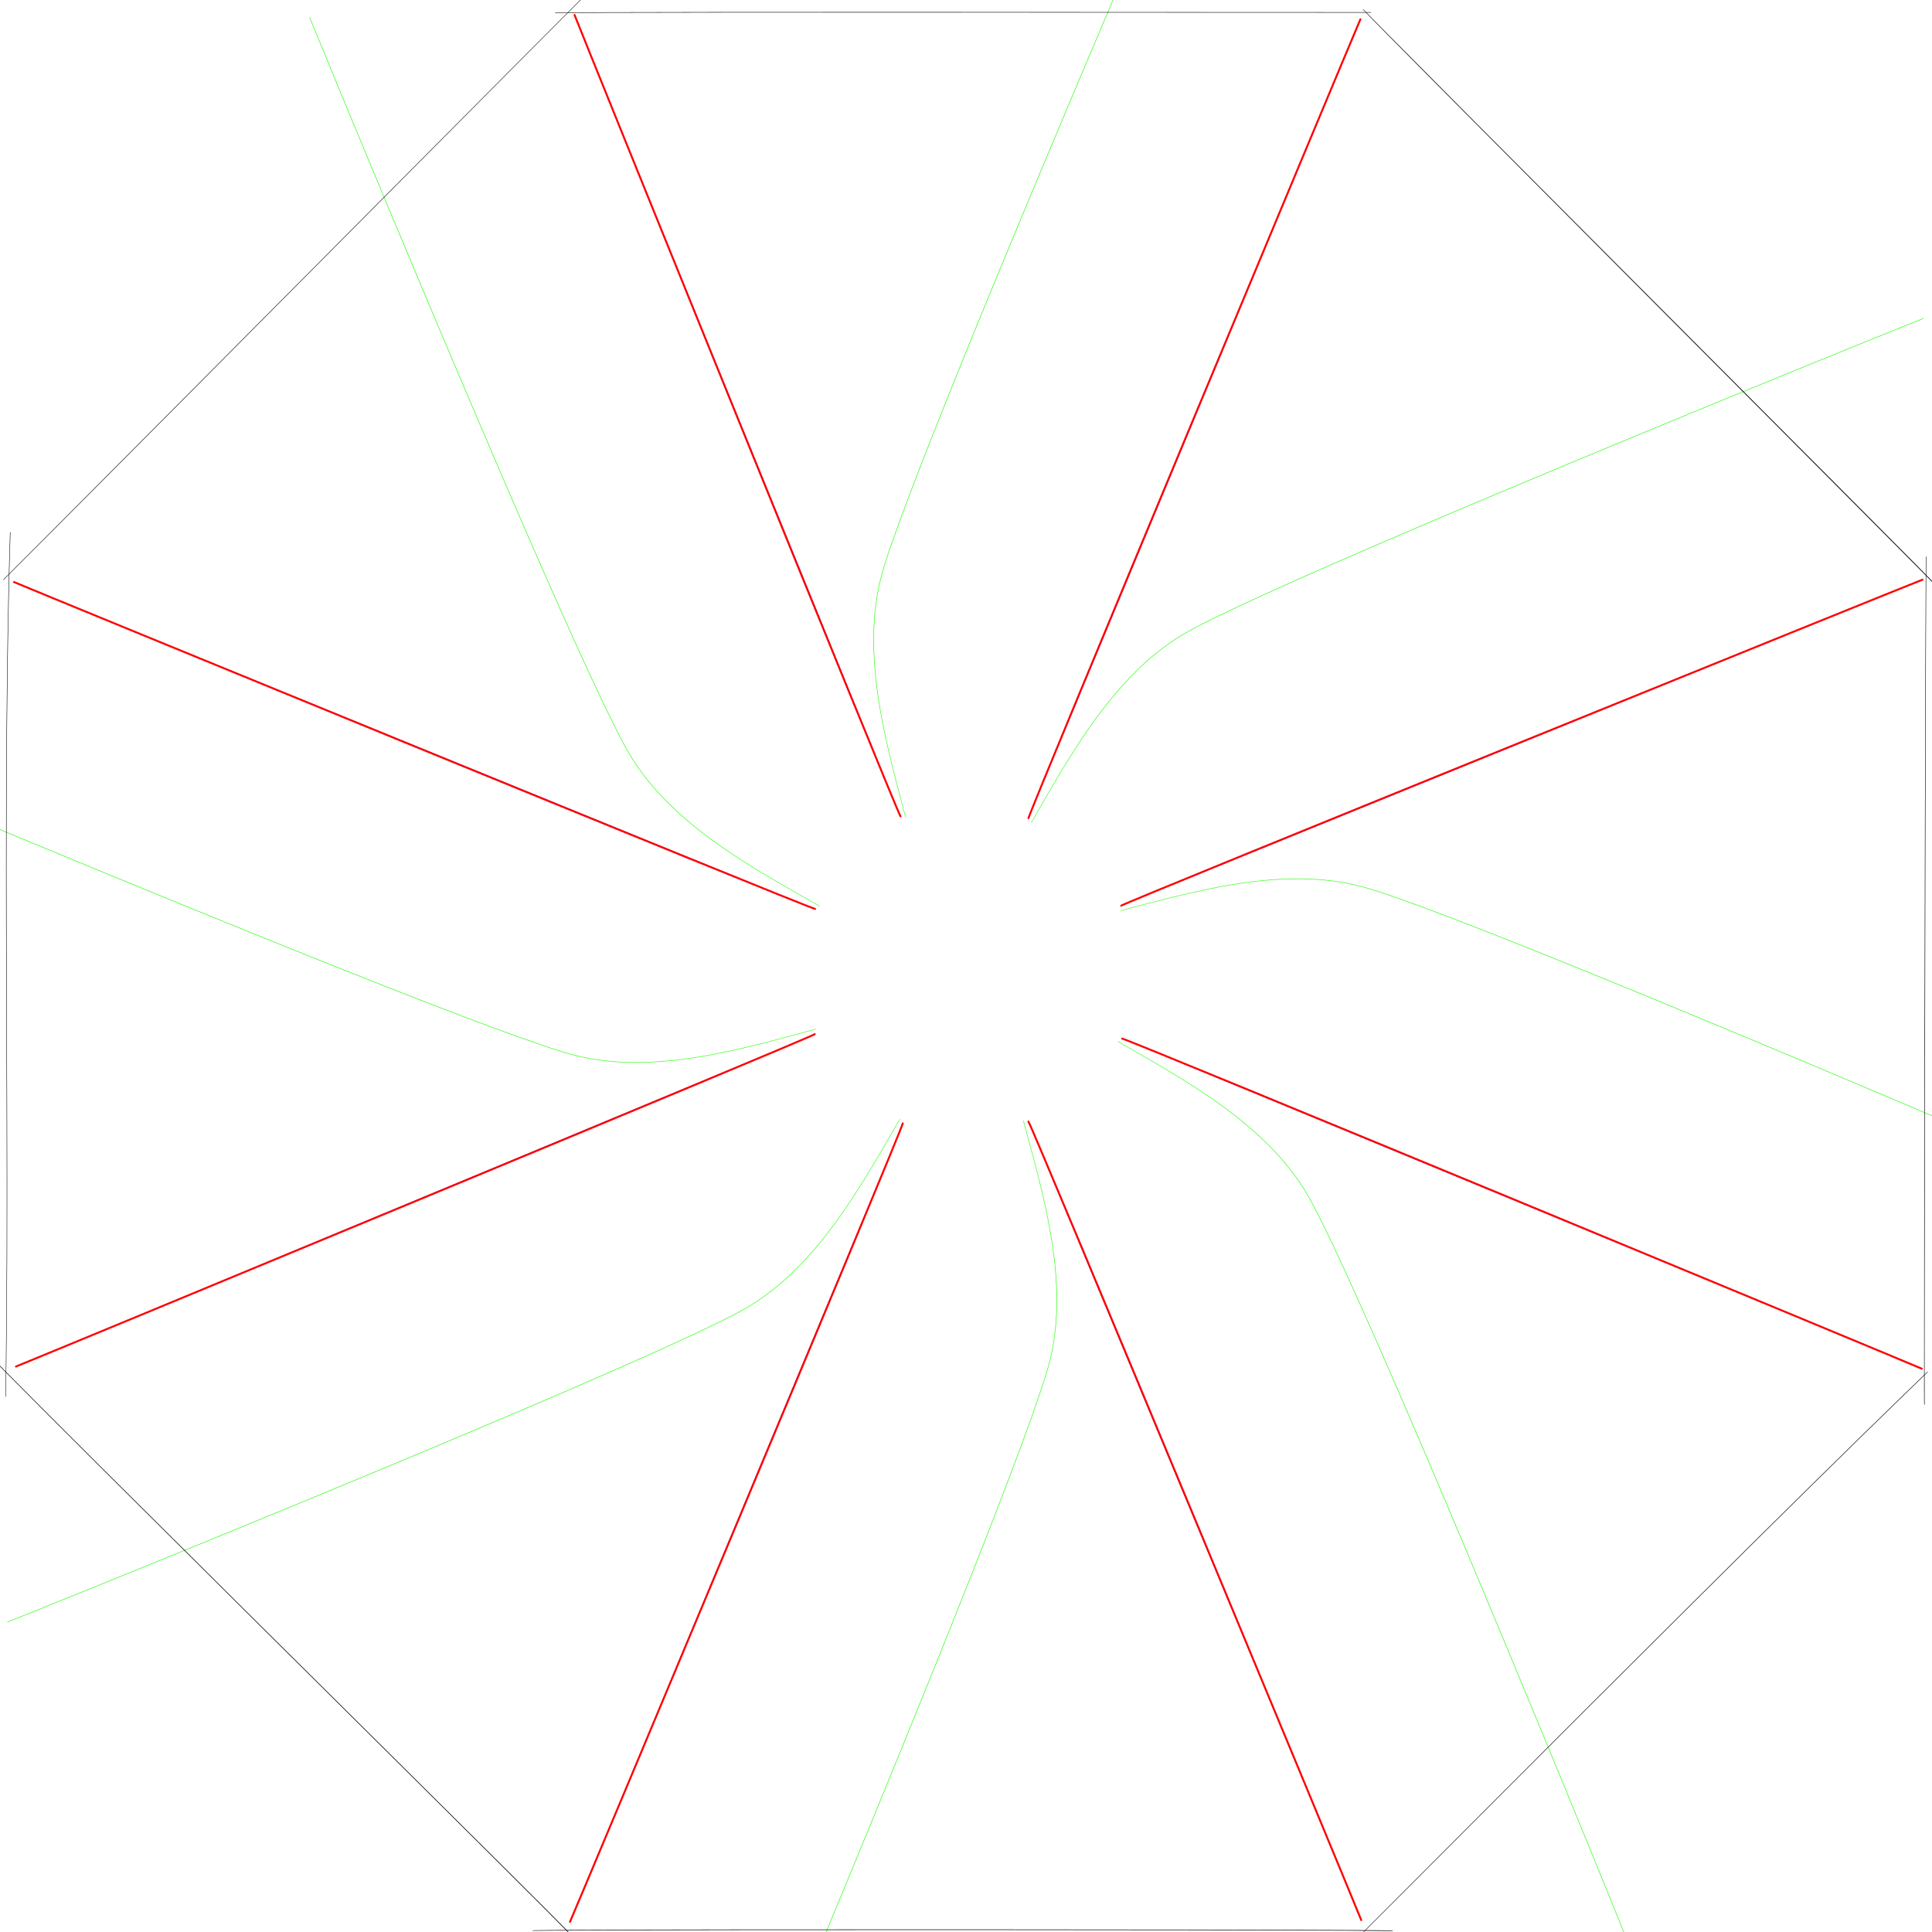
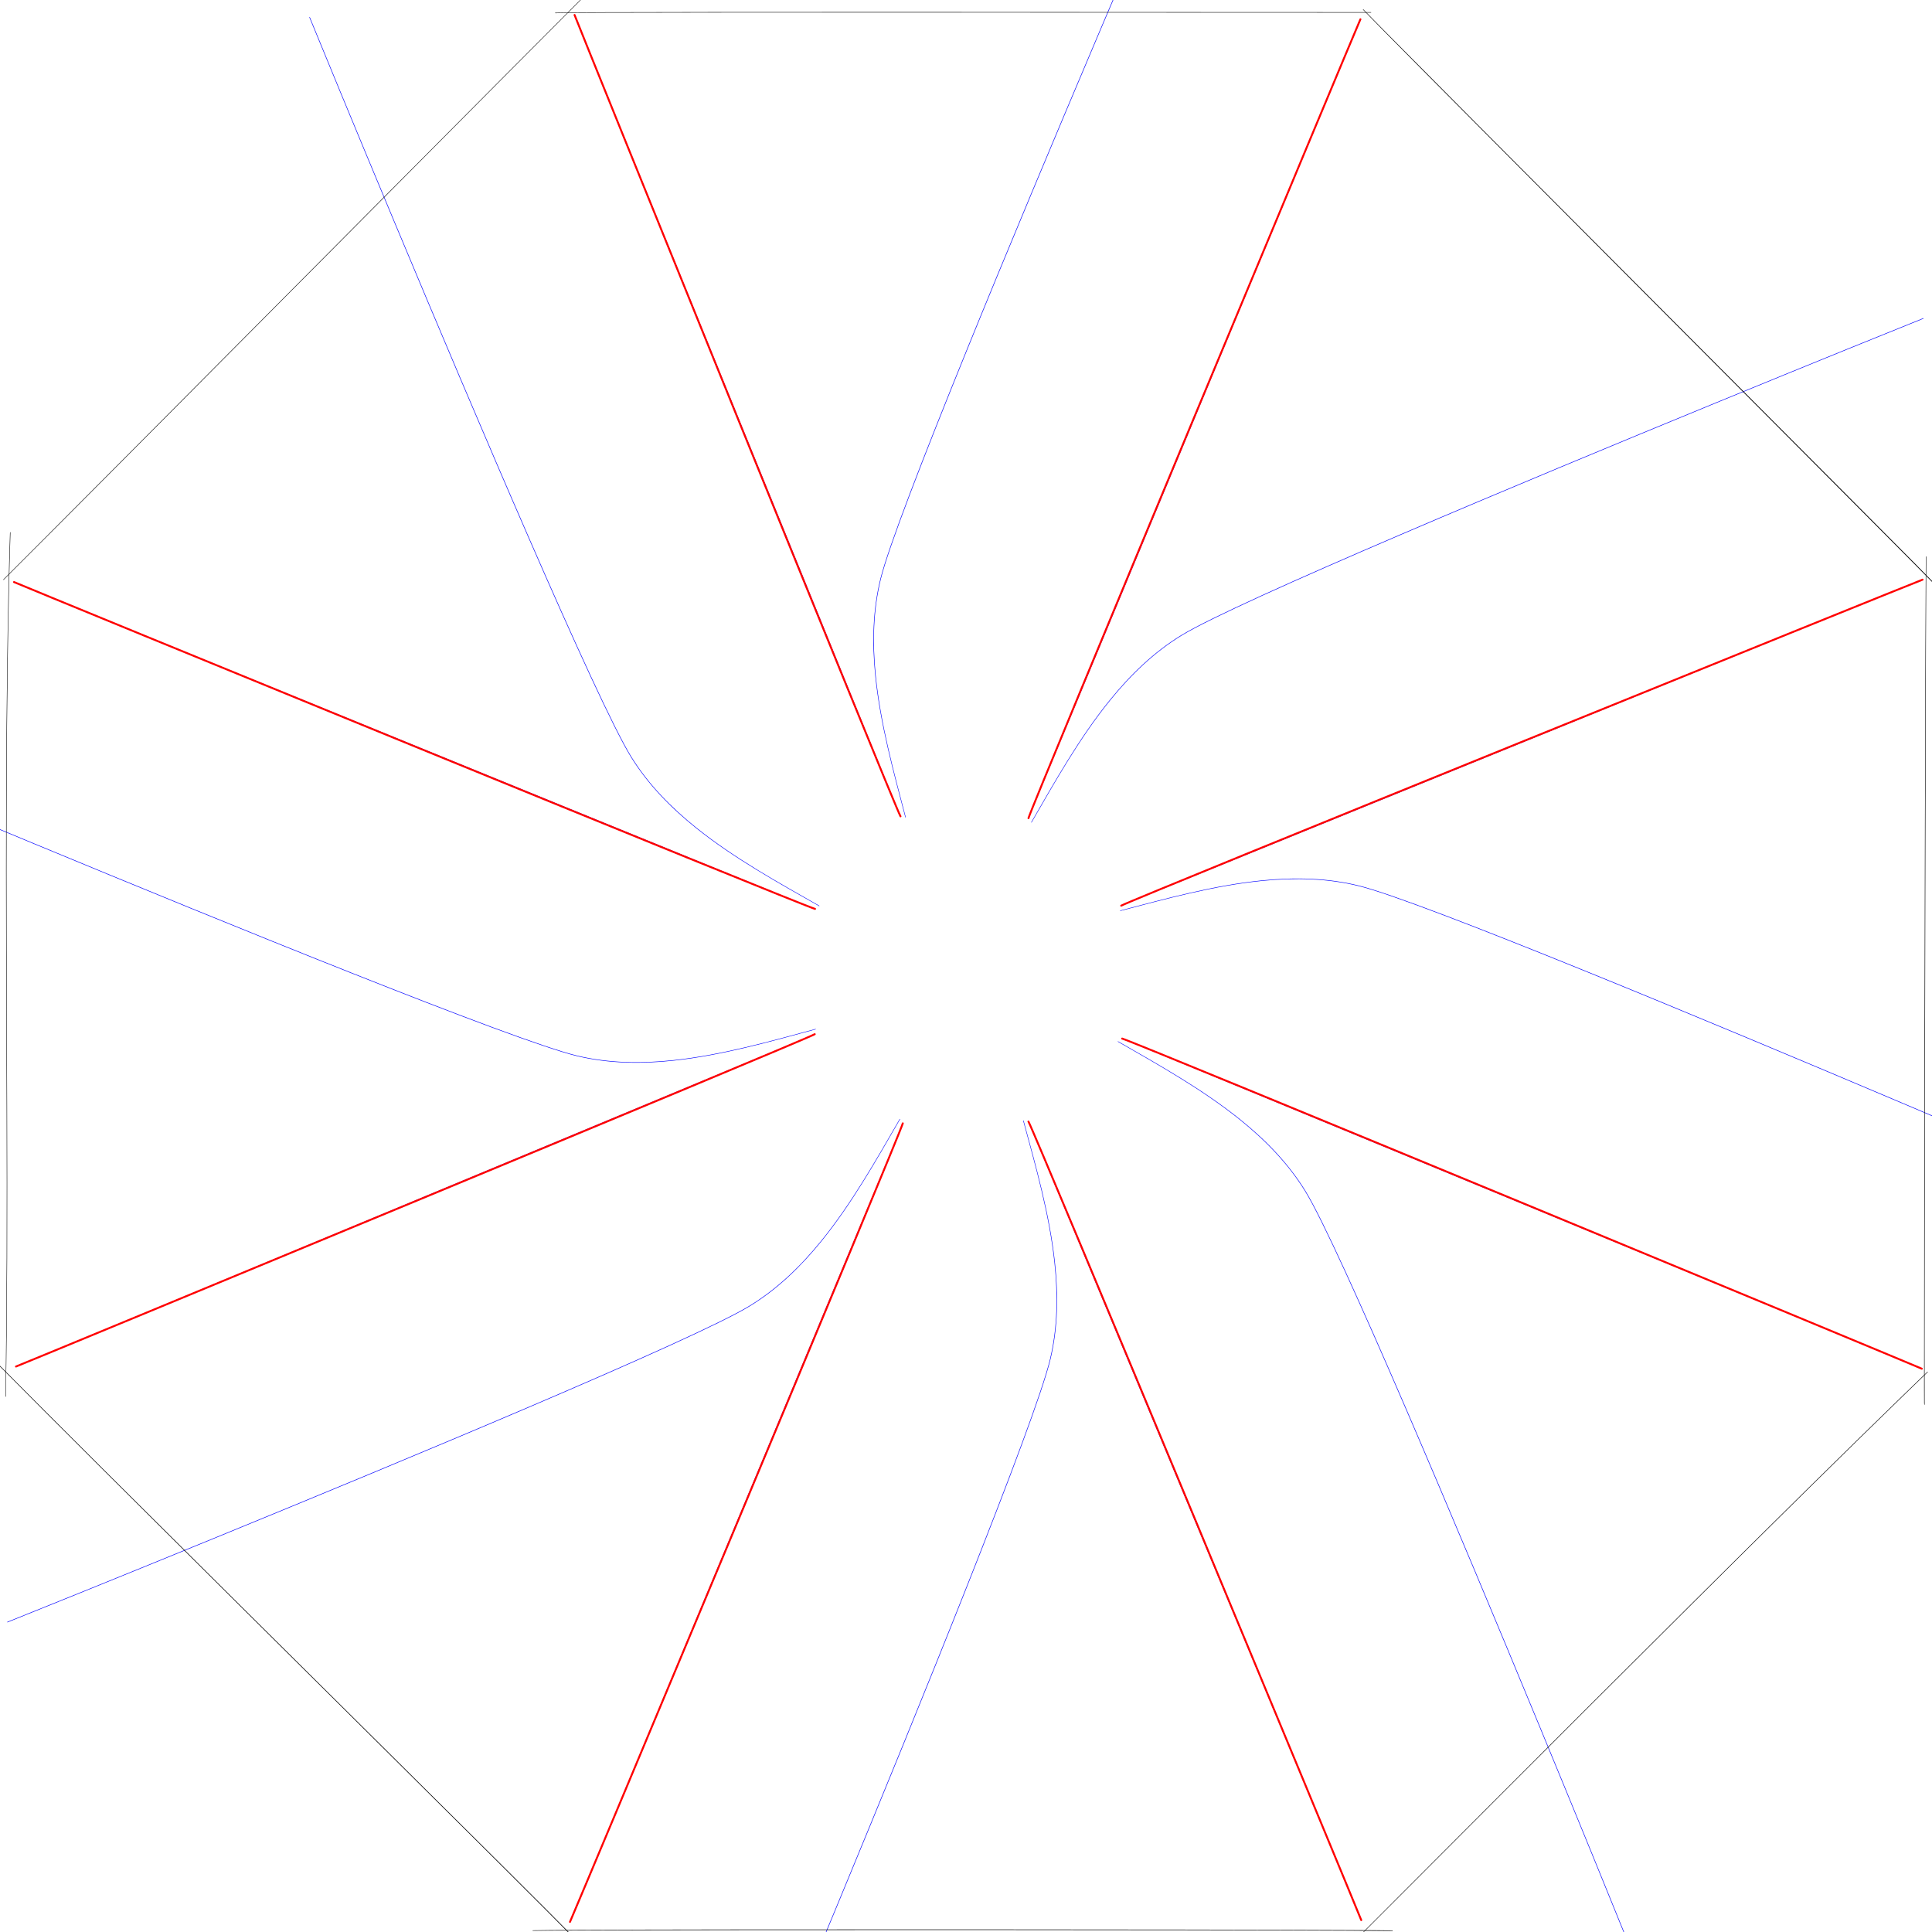
<svg xmlns="http://www.w3.org/2000/svg" width="100%" height="100%" viewBox="0 0 1000 1000" version="1.1" xml:space="preserve" style="fill-rule:evenodd;clip-rule:evenodd;stroke-linejoin:round;stroke-miterlimit:2;">
  <path d="M580.823,537.566C586.84,539.087 987.094,705.066 994.722,708.438" style="fill:rgb(0,0,255);" />
  <path d="M580.7,538.05C586.717,539.571 986.893,705.524 994.52,708.895C994.772,709.007 995.068,708.892 995.179,708.64C995.291,708.387 995.176,708.092 994.924,707.98C987.295,704.609 586.964,538.602 580.945,537.081C580.678,537.013 580.406,537.176 580.338,537.443C580.27,537.711 580.433,537.983 580.7,538.05Z" style="fill:rgb(255,0,0);" />
  <path d="M532.319,580.519C535.504,585.847 701.559,986.069 704.577,993.844" style="fill:rgb(0,0,255);" />
  <path d="M531.89,580.776C535.074,586.102 701.093,986.252 704.11,994.025C704.21,994.282 704.5,994.41 704.757,994.31C705.015,994.21 705.143,993.92 705.043,993.663C702.024,985.887 535.934,585.591 532.748,580.263C532.607,580.026 532.299,579.949 532.062,580.09C531.826,580.232 531.748,580.539 531.89,580.776Z" style="fill:rgb(255,0,0);" />
  <path d="M580.338,468.772C585.692,465.632 987.312,302.986 995.112,300.035" style="fill:rgb(0,0,255);" />
  <path d="M580.59,469.203C585.944,466.064 987.49,303.453 995.289,300.502C995.547,300.405 995.677,300.116 995.579,299.858C995.482,299.6 995.193,299.469 994.935,299.567C987.133,302.519 585.44,465.2 580.085,468.34C579.847,468.48 579.767,468.787 579.906,469.025C580.046,469.263 580.352,469.343 580.59,469.203Z" style="fill:rgb(255,0,0);" />
  <path d="M532.342,423.48C533.876,417.466 700.762,17.589 704.15,9.968" style="fill:rgb(0,0,255);" />
  <path d="M532.826,423.603C534.361,417.59 701.219,17.79 704.607,10.171C704.719,9.919 704.605,9.624 704.353,9.511C704.101,9.399 703.805,9.513 703.693,9.765C700.304,17.387 533.392,417.341 531.857,423.356C531.789,423.624 531.951,423.896 532.218,423.964C532.486,424.033 532.758,423.871 532.826,423.603Z" style="fill:rgb(255,0,0);" />
  <path d="M466.091,422.534C462.952,417.179 300.343,15.544 297.393,7.744" style="fill:rgb(0,0,255);" />
  <path d="M466.522,422.281C463.383,416.927 300.81,15.366 297.86,7.567C297.763,7.309 297.474,7.179 297.216,7.276C296.957,7.374 296.827,7.663 296.925,7.921C299.876,15.722 462.52,417.431 465.659,422.787C465.799,423.025 466.105,423.105 466.344,422.965C466.582,422.826 466.662,422.519 466.522,422.281Z" style="fill:rgb(255,0,0);" />
  <path d="M421.859,470.441C415.835,468.945 14.9,304.618 7.258,301.278" style="fill:rgb(0,0,255);" />
  <path d="M421.979,469.956C415.957,468.46 15.099,304.159 7.458,300.82C7.206,300.709 6.911,300.825 6.8,301.078C6.69,301.331 6.805,301.626 7.058,301.736C14.701,305.077 415.713,469.43 421.738,470.926C422.006,470.993 422.278,470.829 422.344,470.562C422.411,470.294 422.247,470.022 421.979,469.956Z" style="fill:rgb(255,0,0);" />
  <path d="M421.704,535.3C416.375,538.482 16.051,704.293 8.275,707.306" style="fill:rgb(0,0,255);" />
  <path d="M421.448,534.871C416.12,538.052 15.869,703.827 8.094,706.84C7.837,706.939 7.709,707.229 7.809,707.487C7.908,707.744 8.198,707.872 8.456,707.772C16.233,704.758 416.63,538.912 421.961,535.729C422.197,535.588 422.275,535.281 422.134,535.044C421.992,534.807 421.685,534.729 421.448,534.871Z" style="fill:rgb(255,0,0);" />
  <path d="M467.285,581.443C465.744,587.455 298.422,987.15 295.026,994.766" style="fill:rgb(0,0,255);" />
  <path d="M466.801,581.318C465.26,587.33 297.965,986.947 294.569,994.563C294.457,994.815 294.57,995.111 294.822,995.223C295.074,995.335 295.37,995.222 295.482,994.97C298.88,987.352 466.228,587.58 467.769,581.567C467.838,581.299 467.676,581.027 467.409,580.958C467.142,580.89 466.869,581.051 466.801,581.318Z" style="fill:rgb(255,0,0);" />
-   <path d="M578.621,539.204C599.643,551.283 622.395,563.958 641.934,579.737C655.098,590.368 666.803,602.407 675.533,616.628C684.346,630.982 704.592,675.865 728.059,730.292C772.736,833.91 829.081,972.116 840.396,1000.17C840.423,1000.23 840.501,1000.27 840.57,1000.24C840.638,1000.21 840.671,1000.13 840.644,1000.06C829.329,972.015 772.99,833.803 728.309,730.185C704.833,675.742 684.573,630.848 675.757,616.491C667.009,602.246 655.284,590.184 642.095,579.538C622.542,563.755 599.773,551.083 578.736,539.005C578.681,538.973 578.611,538.992 578.579,539.047C578.547,539.102 578.566,539.173 578.621,539.204Z" style="fill:rgb(30,255,0);" />
-   <path d="M529.603,580.124C535.95,603.524 543.101,628.567 545.784,653.538C547.592,670.361 547.373,687.151 543.507,703.384C539.605,719.769 522.229,765.84 500.392,820.942C458.819,925.843 401.072,1063.47 389.266,1091.31C389.237,1091.38 389.269,1091.46 389.337,1091.49C389.405,1091.52 389.484,1091.49 389.512,1091.42C401.318,1063.57 459.074,925.947 500.645,821.042C522.487,765.923 539.86,719.835 543.761,703.445C547.632,687.183 547.853,670.363 546.039,653.511C543.348,628.527 536.184,603.473 529.825,580.064C529.809,580.003 529.745,579.966 529.684,579.983C529.623,580 529.587,580.063 529.603,580.124Z" style="fill:rgb(30,255,0);" />
-   <path d="M579.919,471.484C603.372,465.336 628.475,458.398 653.468,455.928C670.306,454.263 687.094,454.625 703.293,458.629C719.645,462.67 765.566,480.437 820.48,502.742C925.024,545.206 1062.15,604.121 1089.9,616.163C1089.97,616.192 1090.04,616.161 1090.07,616.093C1090.1,616.025 1090.07,615.947 1090,615.917C1062.26,603.875 925.13,544.951 820.582,502.49C765.651,480.18 719.713,462.416 703.356,458.375C687.128,454.366 670.31,454.002 653.443,455.673C628.438,458.151 603.324,465.102 579.861,471.261C579.8,471.278 579.763,471.34 579.779,471.402C579.795,471.463 579.858,471.5 579.919,471.484Z" style="fill:rgb(30,255,0);" />
-   <path d="M533.976,425.685C546.102,404.69 558.828,381.967 574.652,362.464C585.312,349.325 597.378,337.647 611.618,328.948C625.992,320.168 670.921,300.024 725.401,276.68C829.12,232.237 967.453,176.205 995.527,164.954C995.595,164.927 995.629,164.849 995.601,164.78C995.574,164.712 995.496,164.679 995.427,164.706C967.352,175.957 829.014,231.983 725.294,276.43C670.798,299.782 625.859,319.941 611.482,328.725C597.217,337.44 585.129,349.138 574.453,362.303C558.626,381.82 545.902,404.56 533.777,425.57C533.745,425.625 533.764,425.695 533.819,425.727C533.874,425.759 533.944,425.74 533.976,425.685Z" style="fill:rgb(30,255,0);" />
-   <path d="M468.803,422.952C462.657,399.499 455.722,374.395 453.253,349.402C451.59,332.564 451.954,315.776 455.96,299.577C460.002,283.226 477.773,237.307 500.083,182.395C542.557,77.855 601.485,-59.269 613.529,-87.013C613.559,-87.08 613.527,-87.159 613.46,-87.189C613.392,-87.218 613.313,-87.187 613.284,-87.119C601.239,-59.376 542.302,77.749 499.831,182.293C477.516,237.221 459.748,283.158 455.705,299.515C451.695,315.743 451.329,332.56 452.999,349.427C455.475,374.433 462.424,399.547 468.58,423.011C468.596,423.072 468.659,423.109 468.721,423.093C468.782,423.077 468.819,423.014 468.803,422.952Z" style="fill:rgb(30,255,0);" />
-   <path d="M424.053,468.793C402.982,456.801 380.178,444.221 360.574,428.522C347.367,417.946 335.612,405.955 326.823,391.77C317.951,377.453 297.52,332.653 273.828,278.324C228.724,174.891 171.81,36.919 160.38,8.917C160.352,8.849 160.274,8.816 160.205,8.844C160.137,8.872 160.104,8.95 160.132,9.018C171.562,37.021 228.471,174.999 273.579,278.432C297.279,332.778 317.724,377.587 326.6,391.908C335.407,406.117 347.181,418.13 360.414,428.722C380.032,444.424 402.853,457.002 423.94,468.993C423.995,469.025 424.065,469.005 424.096,468.95C424.128,468.895 424.109,468.825 424.053,468.793Z" style="fill:rgb(30,255,0);" />
-   <path d="M422.101,532.585C398.698,538.917 373.65,546.053 348.677,548.721C331.853,550.518 315.063,550.289 298.833,546.413C282.45,542.501 236.39,525.097 181.301,503.227C76.425,461.589 -61.165,403.759 -89.004,391.936C-89.072,391.907 -89.15,391.939 -89.179,392.007C-89.208,392.075 -89.176,392.153 -89.108,392.182C-61.269,404.005 76.321,461.845 181.201,503.479C236.307,525.355 282.384,542.756 298.772,546.668C315.031,550.548 331.851,550.78 348.704,548.975C373.689,546.3 398.748,539.151 422.161,532.807C422.222,532.79 422.259,532.727 422.242,532.666C422.225,532.604 422.162,532.568 422.101,532.585Z" style="fill:rgb(30,255,0);" />
-   <path d="M465.653,579.236C453.504,600.217 440.753,622.927 424.909,642.412C414.234,655.54 402.156,667.205 387.906,675.888C373.522,684.652 328.571,704.747 274.066,728.032C170.298,772.361 31.905,828.242 3.818,839.462C3.75,839.49 3.716,839.568 3.743,839.636C3.771,839.705 3.849,839.738 3.917,839.711C32.005,828.491 170.404,772.616 274.172,728.282C328.694,704.989 373.655,684.88 388.042,676.111C402.316,667.411 414.417,655.727 425.107,642.574C440.956,623.074 453.704,600.347 465.853,579.351C465.884,579.296 465.866,579.226 465.811,579.194C465.756,579.162 465.685,579.181 465.653,579.236Z" style="fill:rgb(30,255,0);" />
-   <g id="CutLayer">
+   <path d="M578.621,539.204C599.643,551.283 622.395,563.958 641.934,579.737C655.098,590.368 666.803,602.407 675.533,616.628C684.346,630.982 704.592,675.865 728.059,730.292C772.736,833.91 829.081,972.116 840.396,1000.17C840.423,1000.23 840.501,1000.27 840.57,1000.24C840.638,1000.21 840.671,1000.13 840.644,1000.06C829.329,972.015 772.99,833.803 728.309,730.185C704.833,675.742 684.573,630.848 675.757,616.491C667.009,602.246 655.284,590.184 642.095,579.538C622.542,563.755 599.773,551.083 578.736,539.005C578.681,538.973 578.611,538.992 578.579,539.047C578.547,539.102 578.566,539.173 578.621,539.204Z" style="fill:rgb(0,0,255);" />
+   <path d="M529.603,580.124C535.95,603.524 543.101,628.567 545.784,653.538C547.592,670.361 547.373,687.151 543.507,703.384C539.605,719.769 522.229,765.84 500.392,820.942C458.819,925.843 401.072,1063.47 389.266,1091.31C389.237,1091.38 389.269,1091.46 389.337,1091.49C389.405,1091.52 389.484,1091.49 389.512,1091.42C401.318,1063.57 459.074,925.947 500.645,821.042C522.487,765.923 539.86,719.835 543.761,703.445C547.632,687.183 547.853,670.363 546.039,653.511C543.348,628.527 536.184,603.473 529.825,580.064C529.809,580.003 529.745,579.966 529.684,579.983C529.623,580 529.587,580.063 529.603,580.124Z" style="fill:rgb(0,0,255);" />
+   <path d="M579.919,471.484C603.372,465.336 628.475,458.398 653.468,455.928C670.306,454.263 687.094,454.625 703.293,458.629C719.645,462.67 765.566,480.437 820.48,502.742C925.024,545.206 1062.15,604.121 1089.9,616.163C1089.97,616.192 1090.04,616.161 1090.07,616.093C1090.1,616.025 1090.07,615.947 1090,615.917C1062.26,603.875 925.13,544.951 820.582,502.49C765.651,480.18 719.713,462.416 703.356,458.375C687.128,454.366 670.31,454.002 653.443,455.673C628.438,458.151 603.324,465.102 579.861,471.261C579.8,471.278 579.763,471.34 579.779,471.402C579.795,471.463 579.858,471.5 579.919,471.484Z" style="fill:rgb(0,0,255);" />
+   <path d="M533.976,425.685C546.102,404.69 558.828,381.967 574.652,362.464C585.312,349.325 597.378,337.647 611.618,328.948C625.992,320.168 670.921,300.024 725.401,276.68C829.12,232.237 967.453,176.205 995.527,164.954C995.595,164.927 995.629,164.849 995.601,164.78C995.574,164.712 995.496,164.679 995.427,164.706C967.352,175.957 829.014,231.983 725.294,276.43C670.798,299.782 625.859,319.941 611.482,328.725C597.217,337.44 585.129,349.138 574.453,362.303C558.626,381.82 545.902,404.56 533.777,425.57C533.745,425.625 533.764,425.695 533.819,425.727C533.874,425.759 533.944,425.74 533.976,425.685Z" style="fill:rgb(0,0,255);" />
+   <path d="M468.803,422.952C462.657,399.499 455.722,374.395 453.253,349.402C451.59,332.564 451.954,315.776 455.96,299.577C460.002,283.226 477.773,237.307 500.083,182.395C542.557,77.855 601.485,-59.269 613.529,-87.013C613.559,-87.08 613.527,-87.159 613.46,-87.189C613.392,-87.218 613.313,-87.187 613.284,-87.119C601.239,-59.376 542.302,77.749 499.831,182.293C477.516,237.221 459.748,283.158 455.705,299.515C451.695,315.743 451.329,332.56 452.999,349.427C455.475,374.433 462.424,399.547 468.58,423.011C468.596,423.072 468.659,423.109 468.721,423.093C468.782,423.077 468.819,423.014 468.803,422.952Z" style="fill:rgb(0,0,255);" />
+   <path d="M424.053,468.793C402.982,456.801 380.178,444.221 360.574,428.522C347.367,417.946 335.612,405.955 326.823,391.77C317.951,377.453 297.52,332.653 273.828,278.324C228.724,174.891 171.81,36.919 160.38,8.917C160.352,8.849 160.274,8.816 160.205,8.844C160.137,8.872 160.104,8.95 160.132,9.018C171.562,37.021 228.471,174.999 273.579,278.432C297.279,332.778 317.724,377.587 326.6,391.908C335.407,406.117 347.181,418.13 360.414,428.722C380.032,444.424 402.853,457.002 423.94,468.993C423.995,469.025 424.065,469.005 424.096,468.95C424.128,468.895 424.109,468.825 424.053,468.793Z" style="fill:rgb(0,0,255);" />
+   <path d="M422.101,532.585C398.698,538.917 373.65,546.053 348.677,548.721C331.853,550.518 315.063,550.289 298.833,546.413C282.45,542.501 236.39,525.097 181.301,503.227C76.425,461.589 -61.165,403.759 -89.004,391.936C-89.072,391.907 -89.15,391.939 -89.179,392.007C-89.208,392.075 -89.176,392.153 -89.108,392.182C-61.269,404.005 76.321,461.845 181.201,503.479C236.307,525.355 282.384,542.756 298.772,546.668C315.031,550.548 331.851,550.78 348.704,548.975C373.689,546.3 398.748,539.151 422.161,532.807C422.222,532.79 422.259,532.727 422.242,532.666C422.225,532.604 422.162,532.568 422.101,532.585Z" style="fill:rgb(0,0,255);" />
+   <path d="M465.653,579.236C453.504,600.217 440.753,622.927 424.909,642.412C414.234,655.54 402.156,667.205 387.906,675.888C373.522,684.652 328.571,704.747 274.066,728.032C170.298,772.361 31.905,828.242 3.818,839.462C3.75,839.49 3.716,839.568 3.743,839.636C3.771,839.705 3.849,839.738 3.917,839.711C32.005,828.491 170.404,772.616 274.172,728.282C328.694,704.989 373.655,684.88 388.042,676.111C402.316,667.411 414.417,655.727 425.107,642.574C440.956,623.074 453.704,600.347 465.853,579.351C465.884,579.296 465.866,579.226 465.811,579.194C465.756,579.162 465.685,579.181 465.653,579.236Z" style="fill:rgb(0,0,255);" />
+   <g id="Layer1">
    <path d="M1.868,300.128C15.253,286.79 36.525,265.466 61.818,240.059C142.406,159.105 263.829,36.718 301.219,-0.609C301.262,-0.652 301.262,-0.721 301.219,-0.763C301.177,-0.806 301.108,-0.806 301.065,-0.763C263.671,36.56 142.223,158.922 61.64,239.883C36.35,265.291 15.087,286.624 1.705,299.965C1.661,300.01 1.66,300.083 1.705,300.128C1.75,300.173 1.823,300.173 1.868,300.128Z" style="fill:rgb(0,0,0);" />
    <path d="M287.438,6.828C291.052,6.626 324.803,6.534 371.866,6.493C486.525,6.394 680.194,6.617 709.61,6.557C709.676,6.557 709.73,6.503 709.73,6.437C709.73,6.371 709.676,6.317 709.61,6.317C680.193,6.377 486.525,6.131 371.866,6.242C324.796,6.288 291.04,6.396 287.425,6.598C287.362,6.602 287.314,6.656 287.317,6.719C287.321,6.783 287.375,6.831 287.438,6.828Z" style="fill:rgb(0,0,0);" />
    <path d="M705.501,5.018C707.087,6.692 711.148,10.847 717.197,16.977C727.748,27.669 744.346,44.369 764.331,64.46C819.976,120.397 901.92,202.578 953.195,254.06C969.482,270.412 982.673,283.669 990.945,292.002C996.346,297.442 999.651,300.781 1000.34,301.522C1000.41,301.594 1000.52,301.598 1000.59,301.531C1000.66,301.464 1000.67,301.352 1000.6,301.279C999.913,300.536 996.622,297.177 991.226,291.723C982.967,283.377 969.779,270.118 953.491,253.765C902.217,202.283 820.219,120.155 764.55,64.242C744.556,44.16 727.963,27.456 717.395,16.782C711.337,10.664 707.258,6.528 705.667,4.86C705.624,4.814 705.551,4.812 705.505,4.856C705.459,4.899 705.457,4.972 705.501,5.018Z" style="fill:rgb(0,0,0);" />
    <path d="M996.192,726.228C996.202,726.246 996.207,726.266 996.207,726.287C996.201,727.565 995.961,727.602 995.932,726.16C995.911,725.103 995.909,722.398 995.904,718.258C995.891,706.748 995.931,684.145 995.958,655.055C995.963,649.977 995.96,644.702 995.965,639.254C996.081,518.194 996.594,311.635 996.818,288.125C996.818,288.061 996.87,288.01 996.934,288.011C996.997,288.011 997.048,288.063 997.048,288.127C996.94,299.468 996.776,353.408 996.621,419.799C996.396,516.691 996.189,640.101 996.163,696.312C996.157,709.891 996.164,719.549 996.179,723.963C996.182,725.032 996.188,725.793 996.192,726.228Z" style="fill:rgb(0,0,0);" />
    <path d="M696.561,1009.38C729.901,976.131 804.701,900.926 876.737,829.279C916.302,789.928 955.032,751.65 985.607,721.992C988.964,718.736 992.229,715.591 995.372,712.545C996.193,711.75 997.002,710.958 997.806,710.176C997.851,710.133 997.853,710.061 997.809,710.015C997.766,709.97 997.694,709.969 997.648,710.012C996.837,710.786 996.015,711.566 995.19,712.357C992.032,715.387 988.78,718.546 985.423,721.802C954.843,751.457 916.108,789.732 876.545,829.086C804.513,900.737 729.733,975.963 696.398,1009.22C696.353,1009.26 696.353,1009.34 696.398,1009.38C696.443,1009.43 696.516,1009.43 696.561,1009.38Z" style="fill:rgb(0,0,0);" />
    <path d="M275.799,999.375C279.259,999.303 286.989,999.253 298.044,999.203C337.13,999.027 417.779,998.927 498.279,998.948C579.41,998.969 660.388,999.091 698.515,999.3C708.165,999.353 715.069,999.429 718.536,999.476C719.619,999.49 720.367,999.498 720.756,999.515C720.824,999.519 720.881,999.467 720.885,999.4C720.888,999.333 720.837,999.276 720.77,999.272C720.379,999.247 719.629,999.213 718.542,999.188C715.075,999.106 708.169,999.064 698.517,999.011C660.39,998.8 579.411,998.676 498.28,998.657C417.778,998.638 337.128,998.701 298.042,998.923C286.985,998.985 279.254,999.066 275.794,999.145C275.73,999.146 275.68,999.199 275.681,999.262C275.682,999.326 275.735,999.376 275.799,999.375Z" style="fill:rgb(0,0,0);" />
    <path d="M-6.811,700.382C-6.618,700.589 -6.426,700.8 -6.226,701.009C-4.576,702.732 -2.746,704.545 -0.811,706.503C12.361,719.833 31.434,738.92 53.69,761.103C139.061,846.193 271.257,976.843 296.756,1002.92C296.821,1002.98 296.927,1002.99 296.993,1002.92C297.06,1002.86 297.061,1002.75 296.996,1002.68C271.494,976.611 139.289,845.966 53.901,760.891C31.641,738.713 12.562,719.633 -0.614,706.308C-2.55,704.351 -4.337,702.496 -6.031,700.816C-6.236,700.613 -6.444,700.417 -6.647,700.221C-6.692,700.175 -6.765,700.175 -6.81,700.219C-6.855,700.264 -6.856,700.337 -6.811,700.382Z" style="fill:rgb(0,0,0);" />
    <path d="M5.186,275.575C3.892,317.558 3.363,363.076 3.196,409.74C2.811,517.833 4.364,632.08 2.791,722.822C2.79,722.882 2.837,722.931 2.897,722.932C2.956,722.933 3.005,722.885 3.006,722.826C4.585,632.083 3.045,517.834 3.432,409.741C3.599,363.079 4.123,317.564 5.416,275.582C5.418,275.518 5.368,275.465 5.305,275.463C5.241,275.461 5.188,275.511 5.186,275.575Z" style="fill:rgb(0,0,0);" />
  </g>
</svg>
